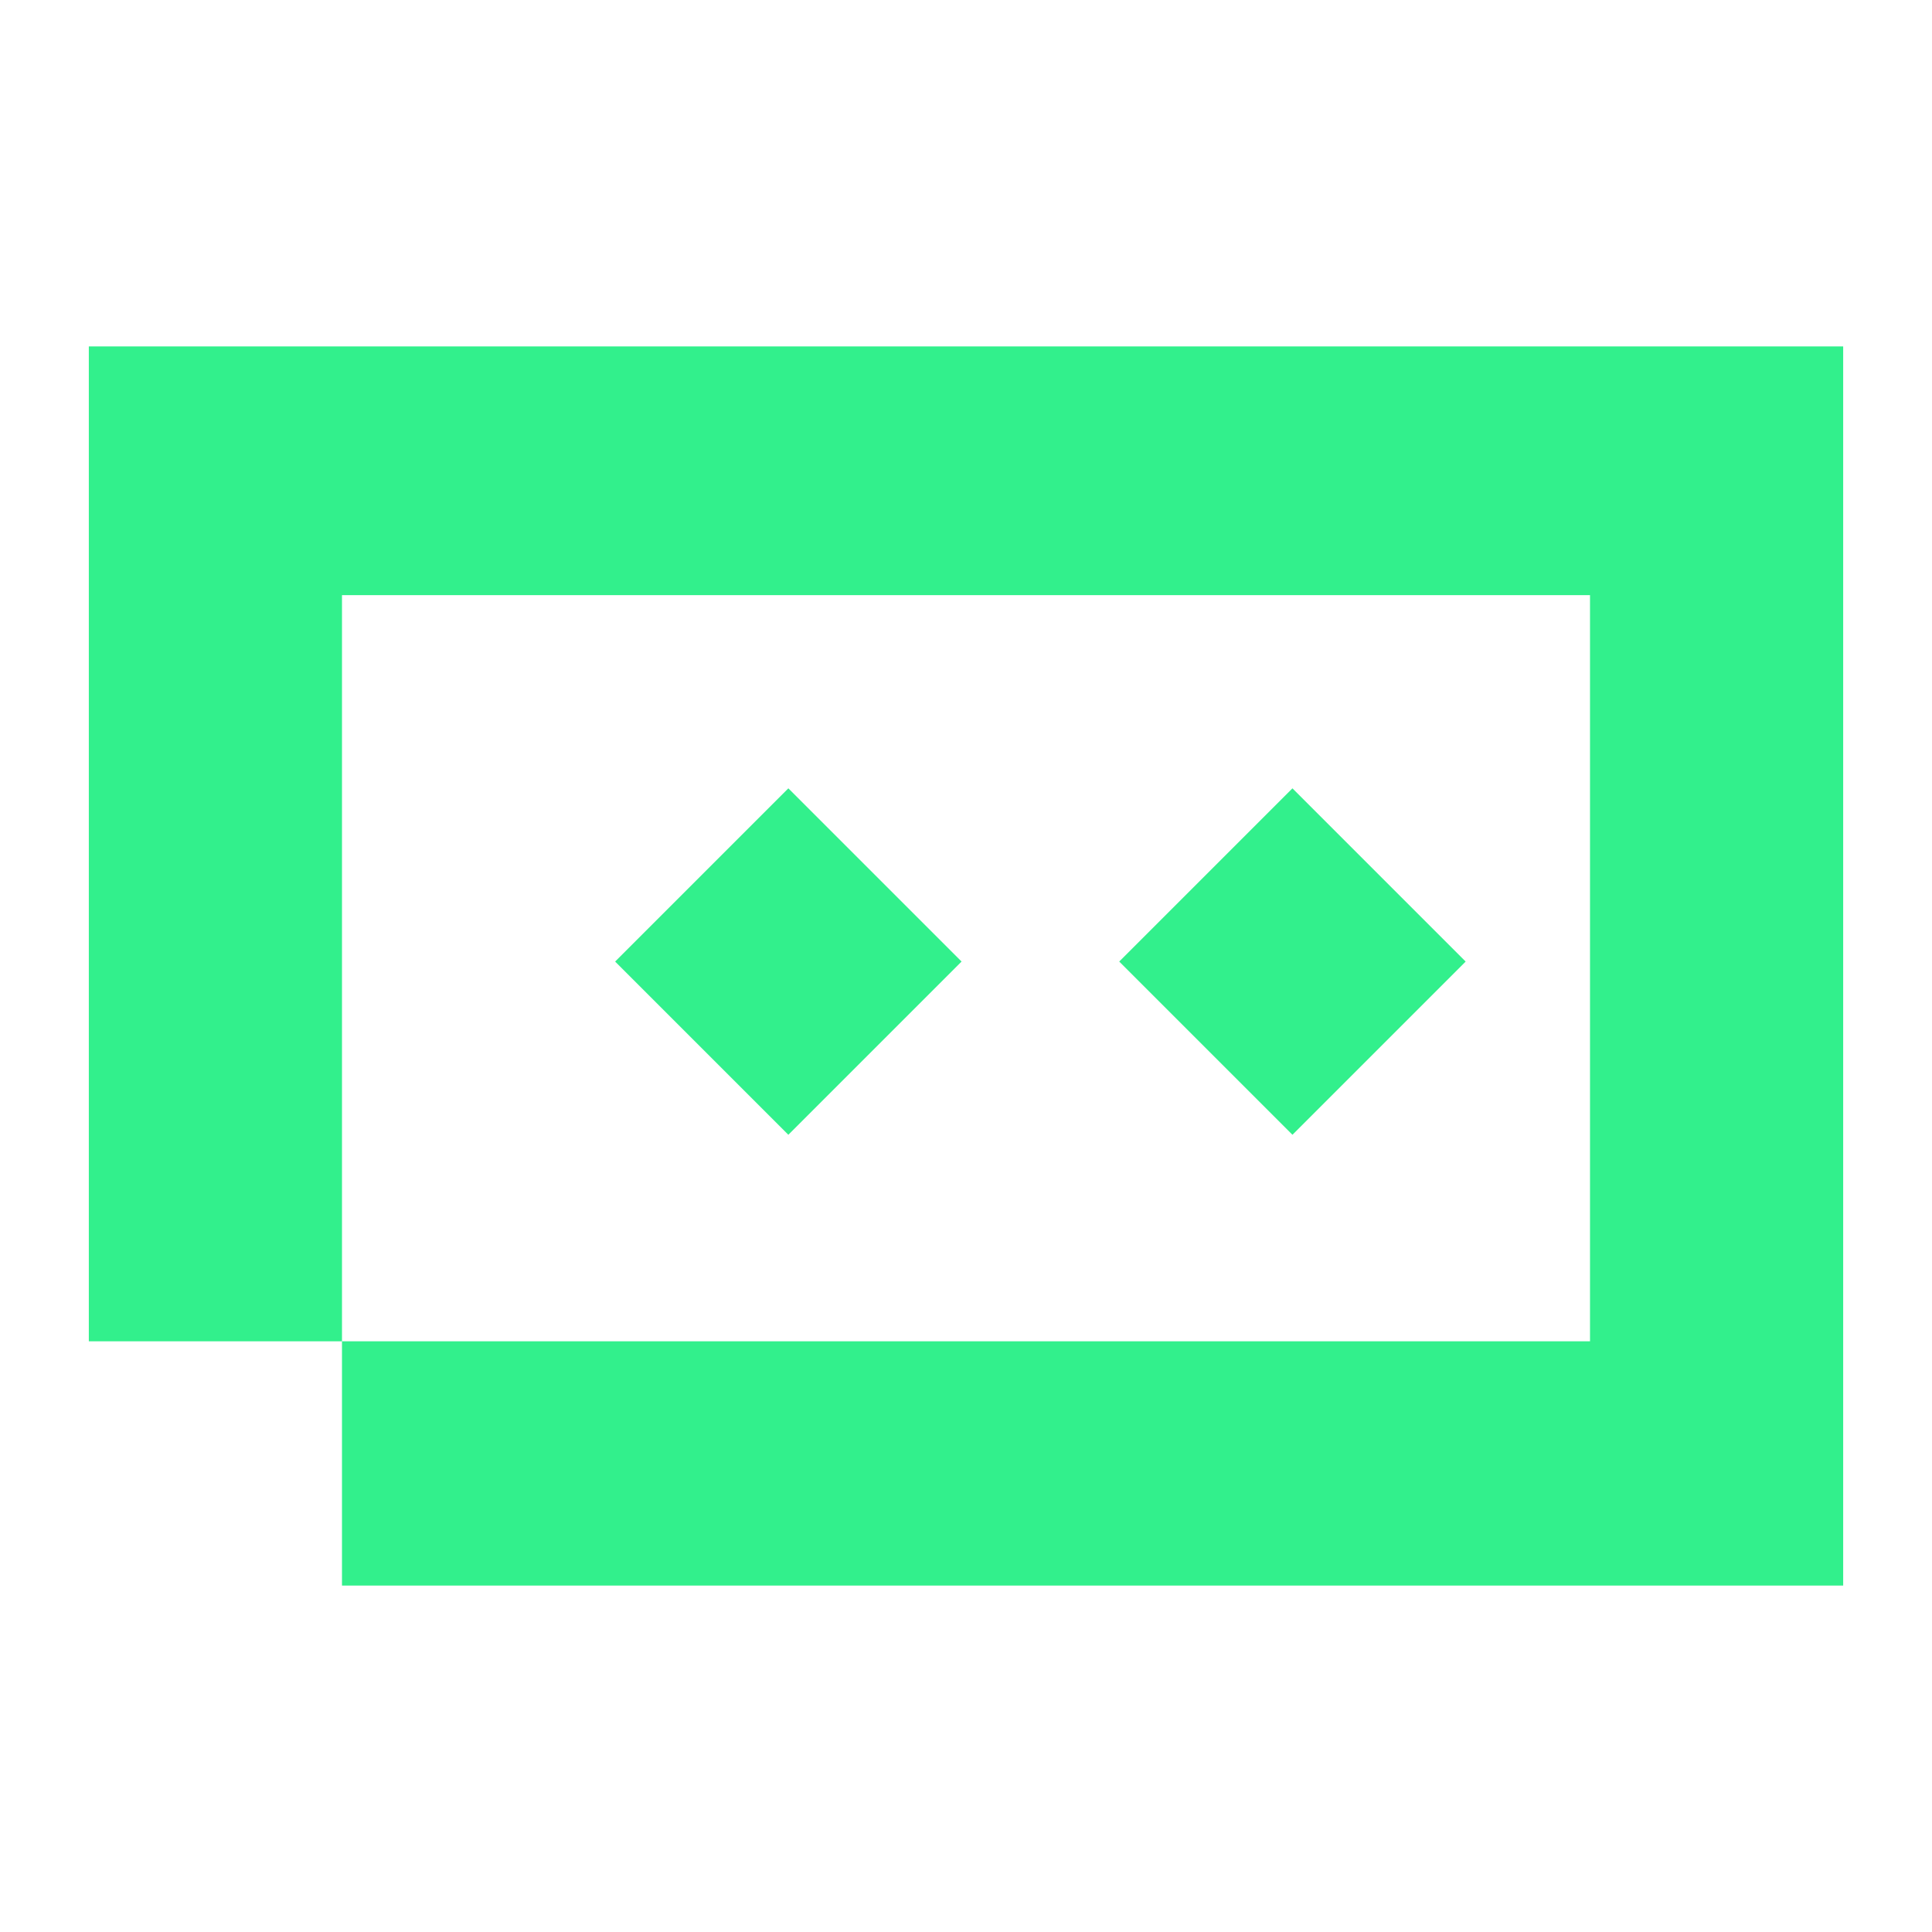
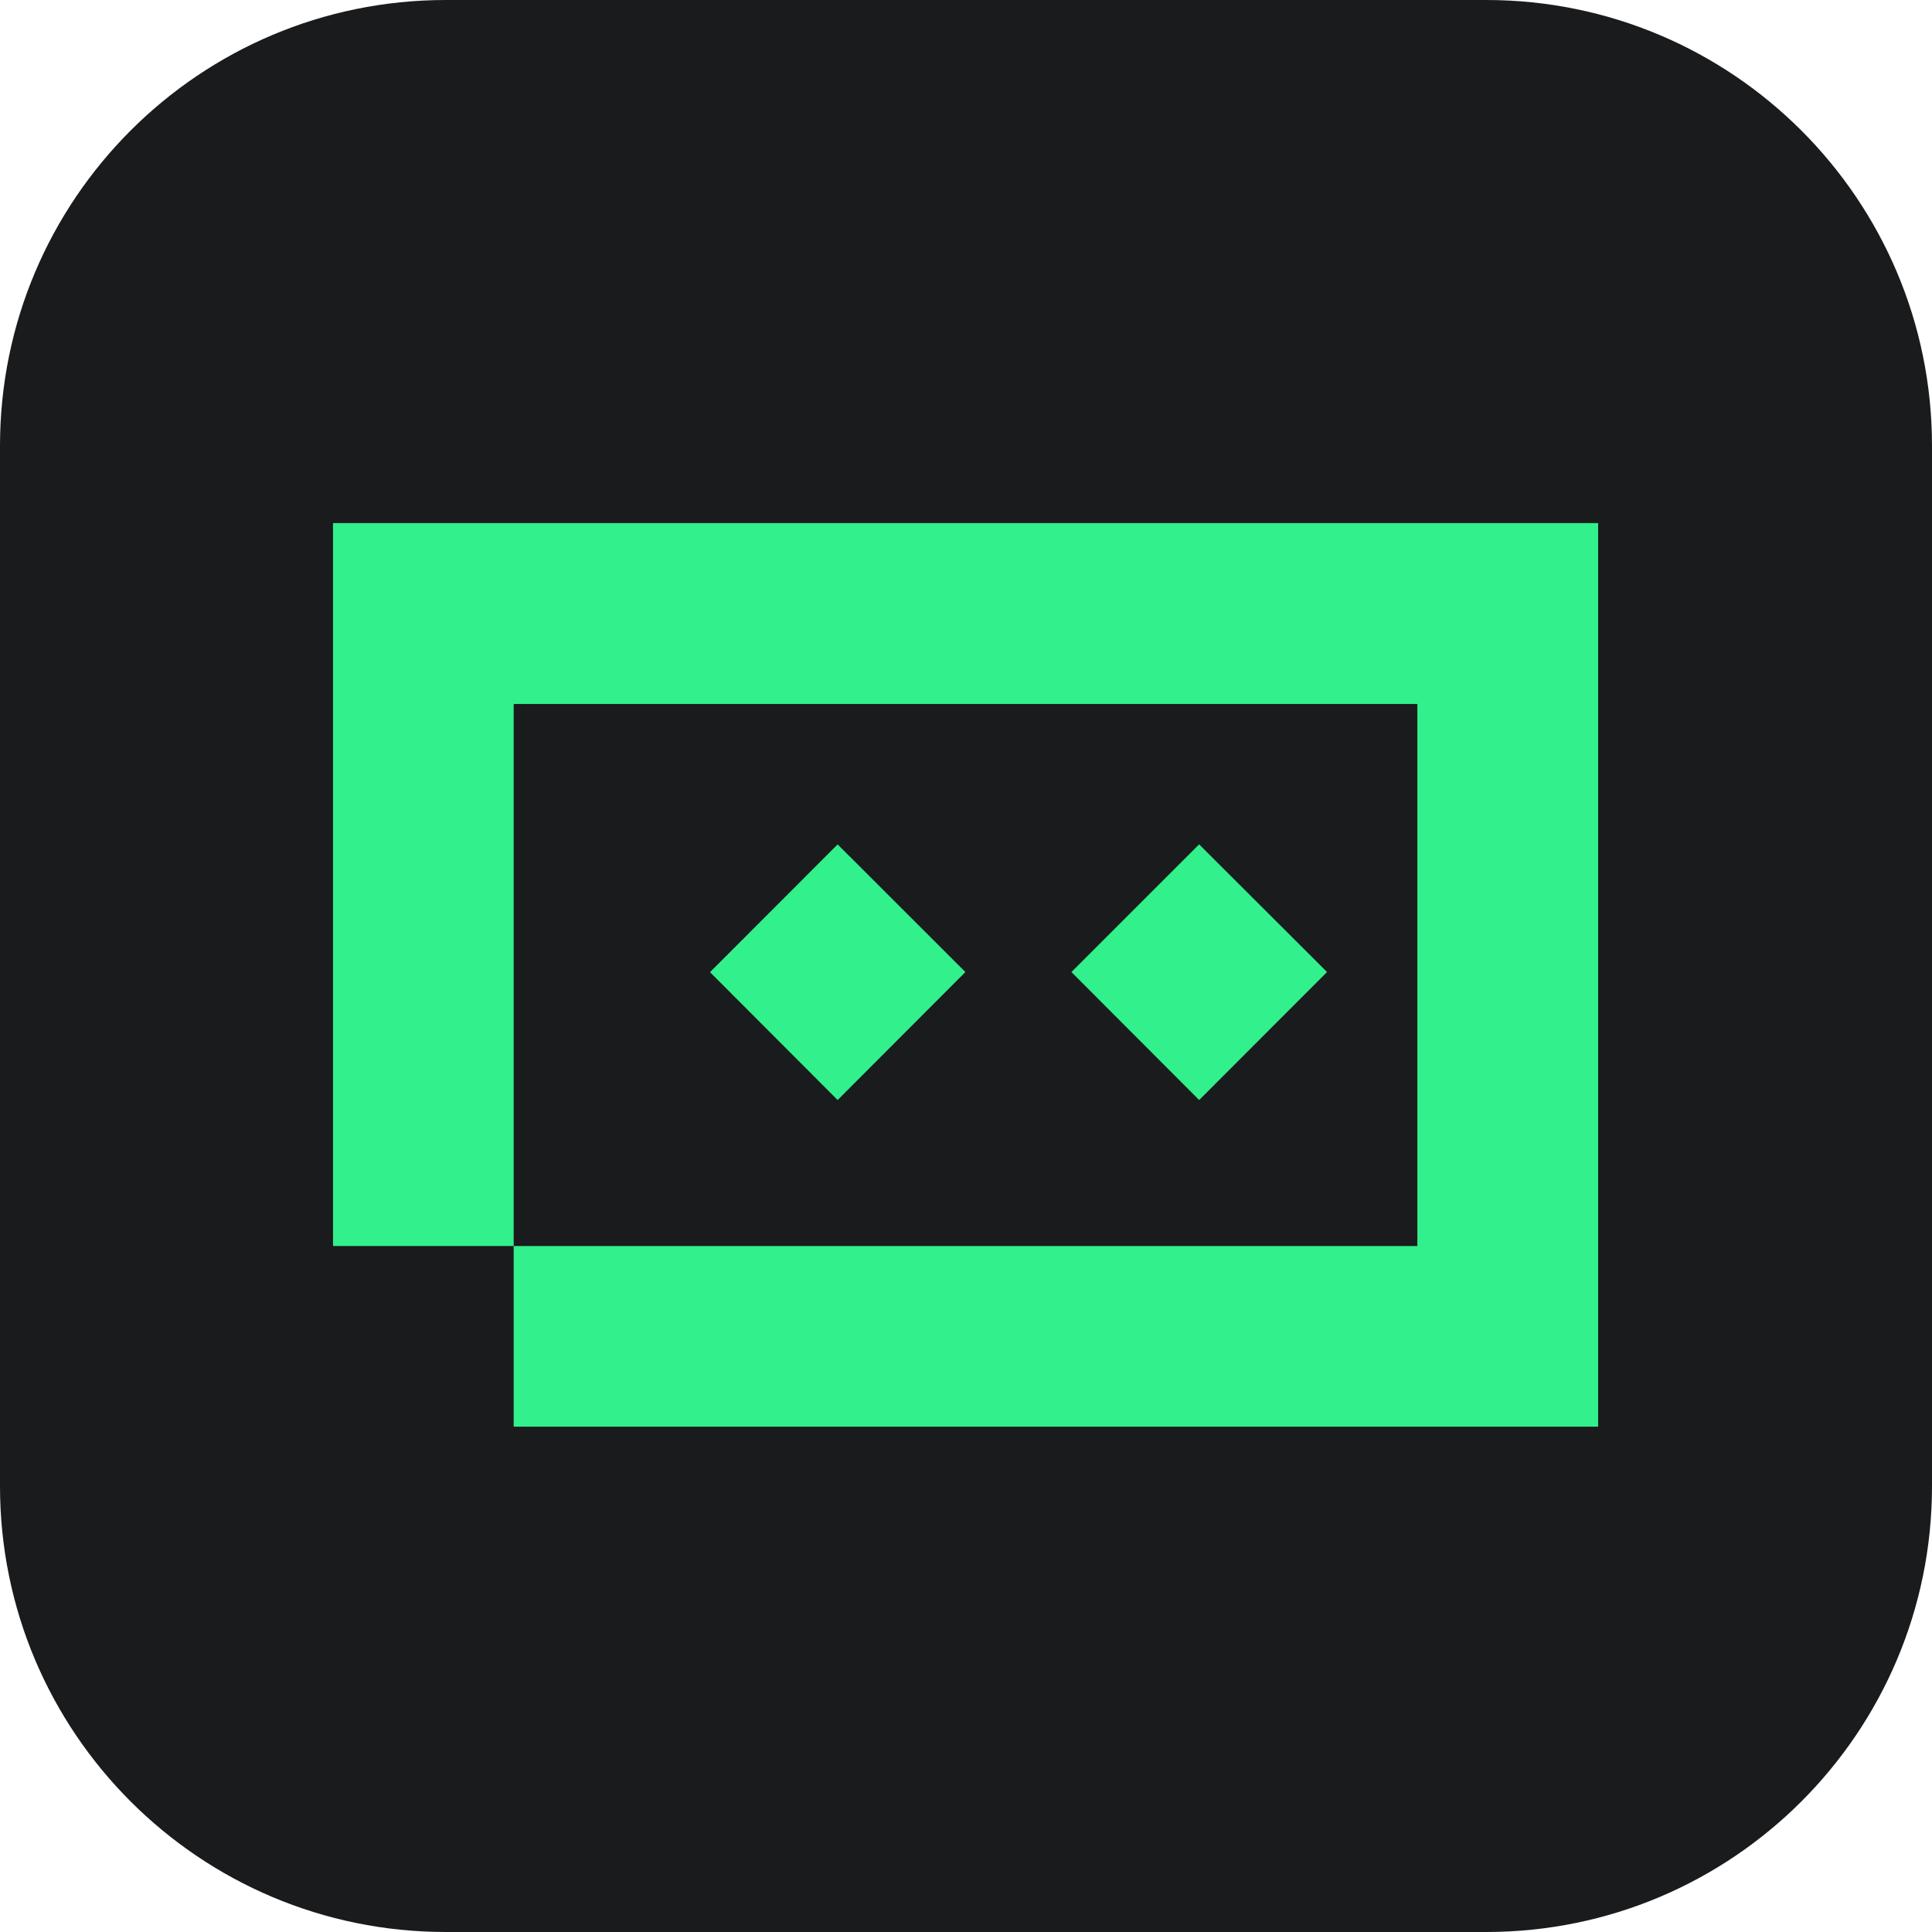
- <svg xmlns="http://www.w3.org/2000/svg" viewBox="38 38 435 435" width="24" height="24">
-   <path fill="#32F08C" fill-rule="evenodd" d="M58 116h395v279H115v-55H58zM115 172h281v168H115z" />
-   <path fill="#32F08C" d="M215.5 215.5l39 39-39 39-39-39zM329 215.5l39 39-39 39-39-39z" />
+ <svg xmlns="http://www.w3.org/2000/svg" width="16" height="16" fill="none">
+   <rect width="16" height="16" rx="3.692" fill="#1A1B1D" />
+   <path d="M13.235 5.829V4.332H2.758v5.987h1.496v1.496h8.981V5.828Zm-1.497 4.49H4.254V5.83h7.484v4.49Z" fill="#32F08C" />
+   <path d="M6.937 6.993 5.88 8.051 6.937 9.11 7.995 8.05 6.937 6.993ZM9.931 6.992 8.873 8.05 9.931 9.11 10.99 8.05 9.93 6.992Z" fill="#32F08C" />
</svg>
